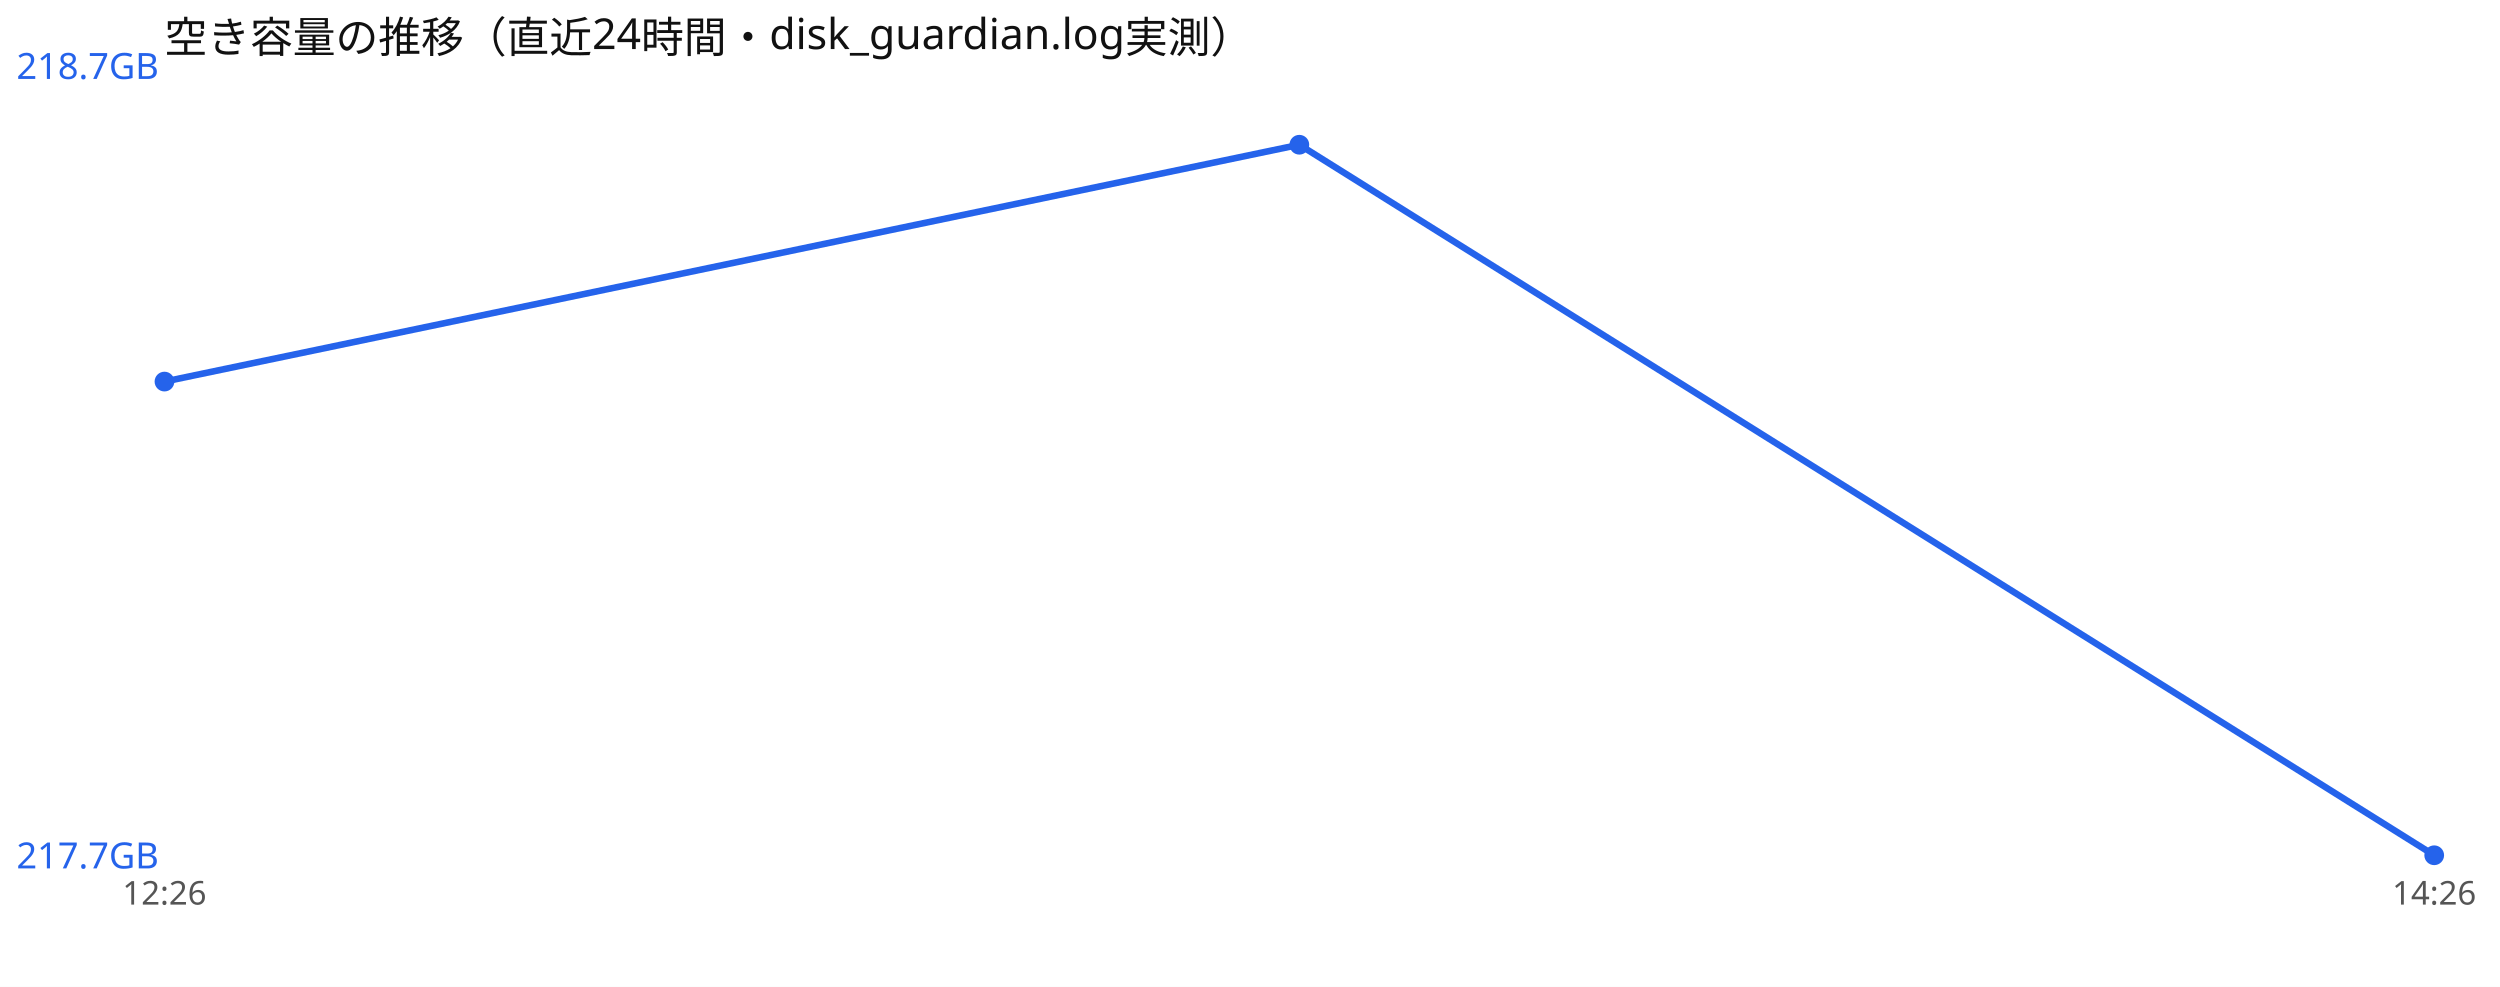
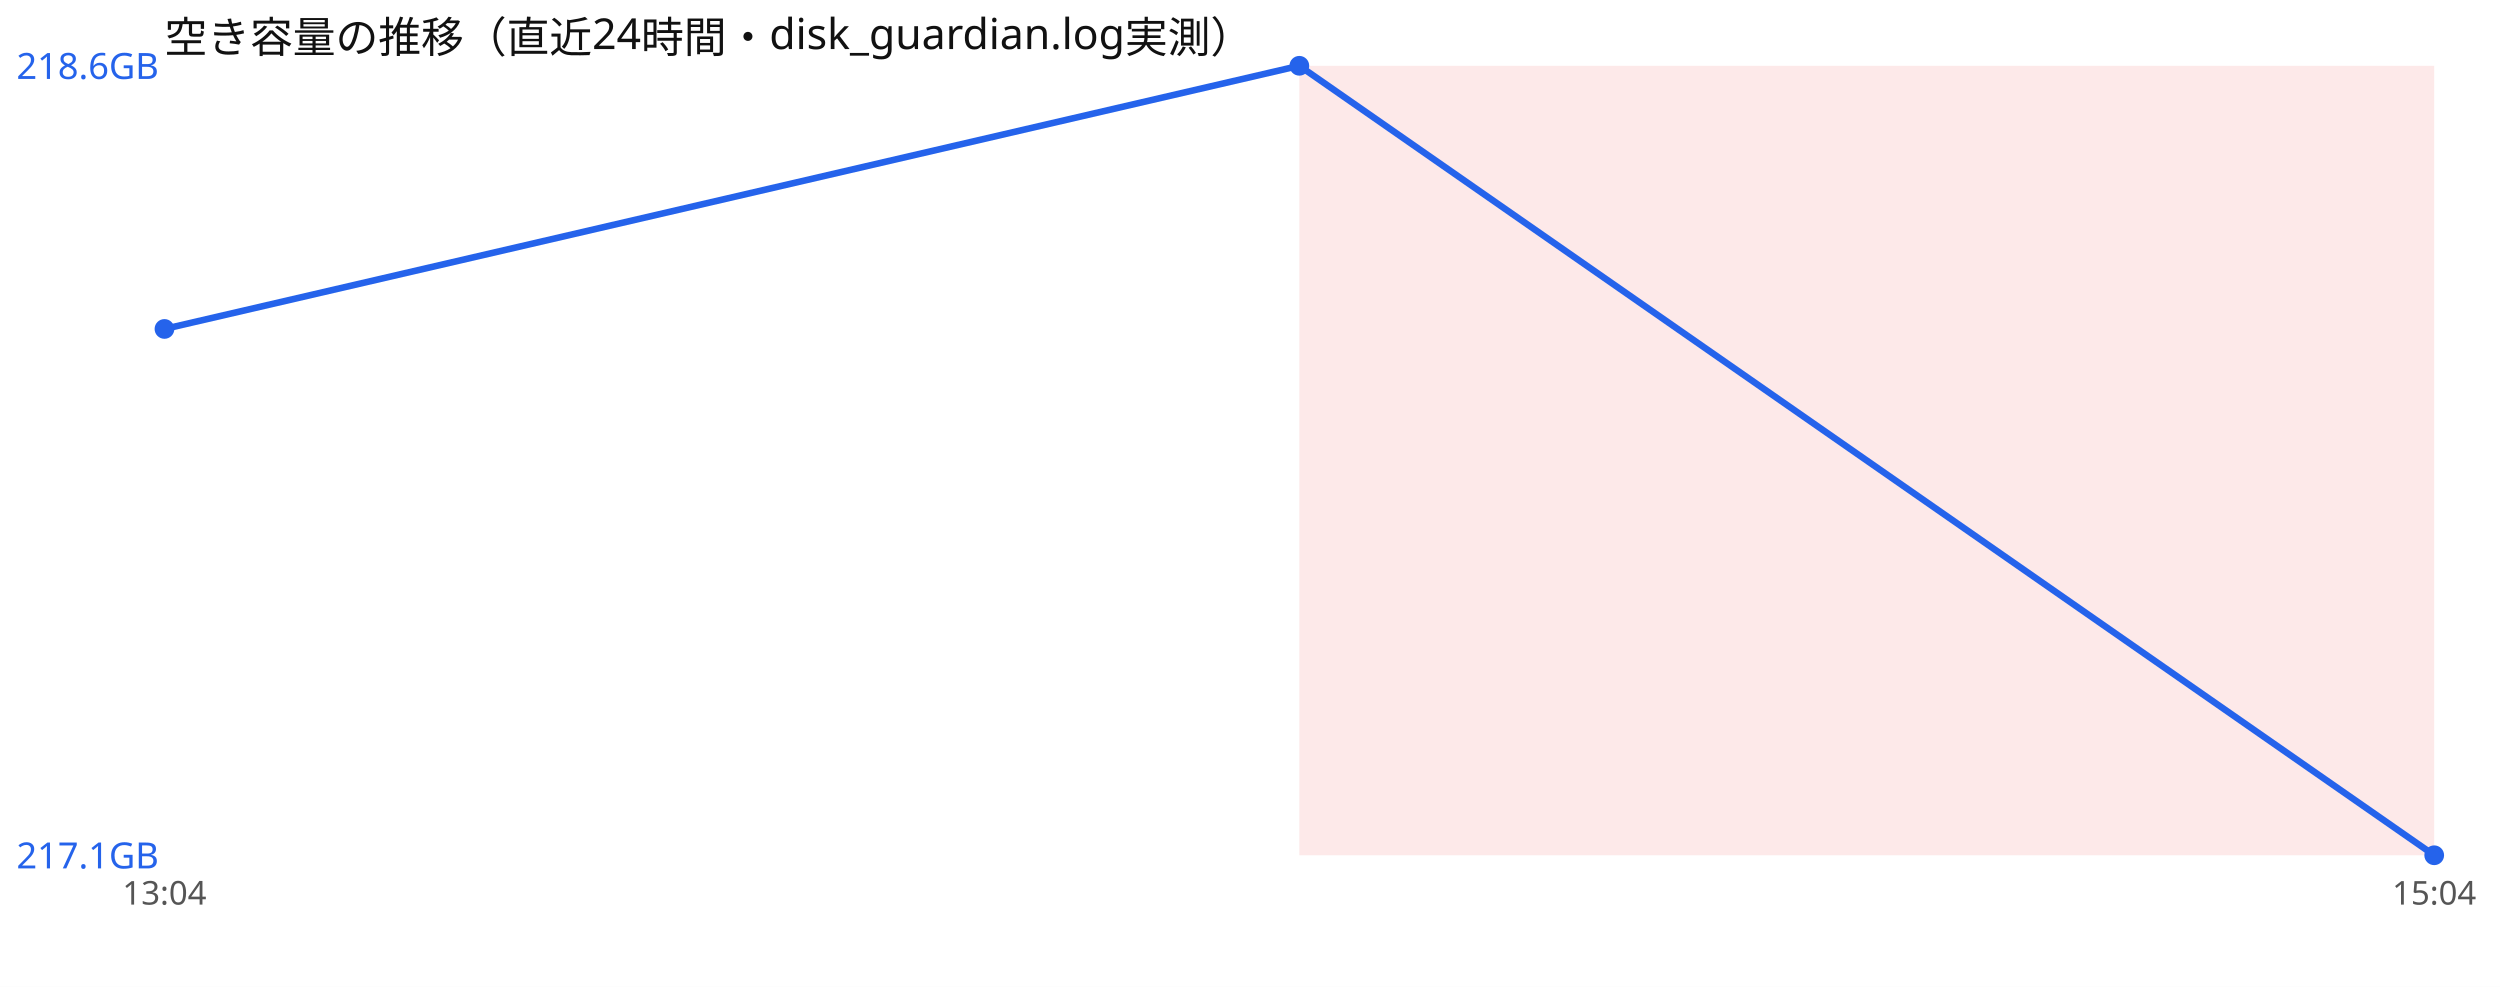
<svg xmlns="http://www.w3.org/2000/svg" width="760" height="300" viewBox="0 0 760 300" font-family="sans-serif">
  <rect width="760" height="300" fill="#ffffff" />
  <text x="50" y="16" font-size="13" fill="#111">空き容量の推移（直近24時間・disk_guardian.log実測）</text>
-   <polyline points="50.0,116.0 395.0,44.0 740.0,260.0" fill="none" stroke="#2563eb" stroke-width="2" />
-   <circle cx="50.0" cy="116.0" r="3" fill="#2563eb" />
-   <circle cx="395.0" cy="44.0" r="3" fill="#2563eb" />
+   <rect x="395.0" y="20" width="345.0" height="240" fill="#ef4444" opacity="0.12" />
+   <polyline points="50.0,100.0 395.0,20.0 740.0,260.0" fill="none" stroke="#2563eb" stroke-width="2" />
+   <circle cx="50.0" cy="100.0" r="3" fill="#2563eb" />
+   <circle cx="395.0" cy="20.0" r="3" fill="#2563eb" />
  <circle cx="740.0" cy="260.0" r="3" fill="#2563eb" />
-   <text x="5" y="24.0" font-size="11" fill="#2563eb">218.7GB</text>
-   <text x="5" y="264.0" font-size="11" fill="#2563eb">217.7GB</text>
-   <text x="50.0" y="275" font-size="10" fill="#555" text-anchor="middle">12:26</text>
-   <text x="740.0" y="275" font-size="10" fill="#555" text-anchor="middle">14:26</text>
+   <text x="5" y="24.0" font-size="11" fill="#2563eb">218.6GB</text>
+   <text x="5" y="264.0" font-size="11" fill="#2563eb">217.1GB</text>
+   <text x="50.0" y="275" font-size="10" fill="#555" text-anchor="middle">13:04</text>
+   <text x="740.0" y="275" font-size="10" fill="#555" text-anchor="middle">15:04</text>
</svg>
